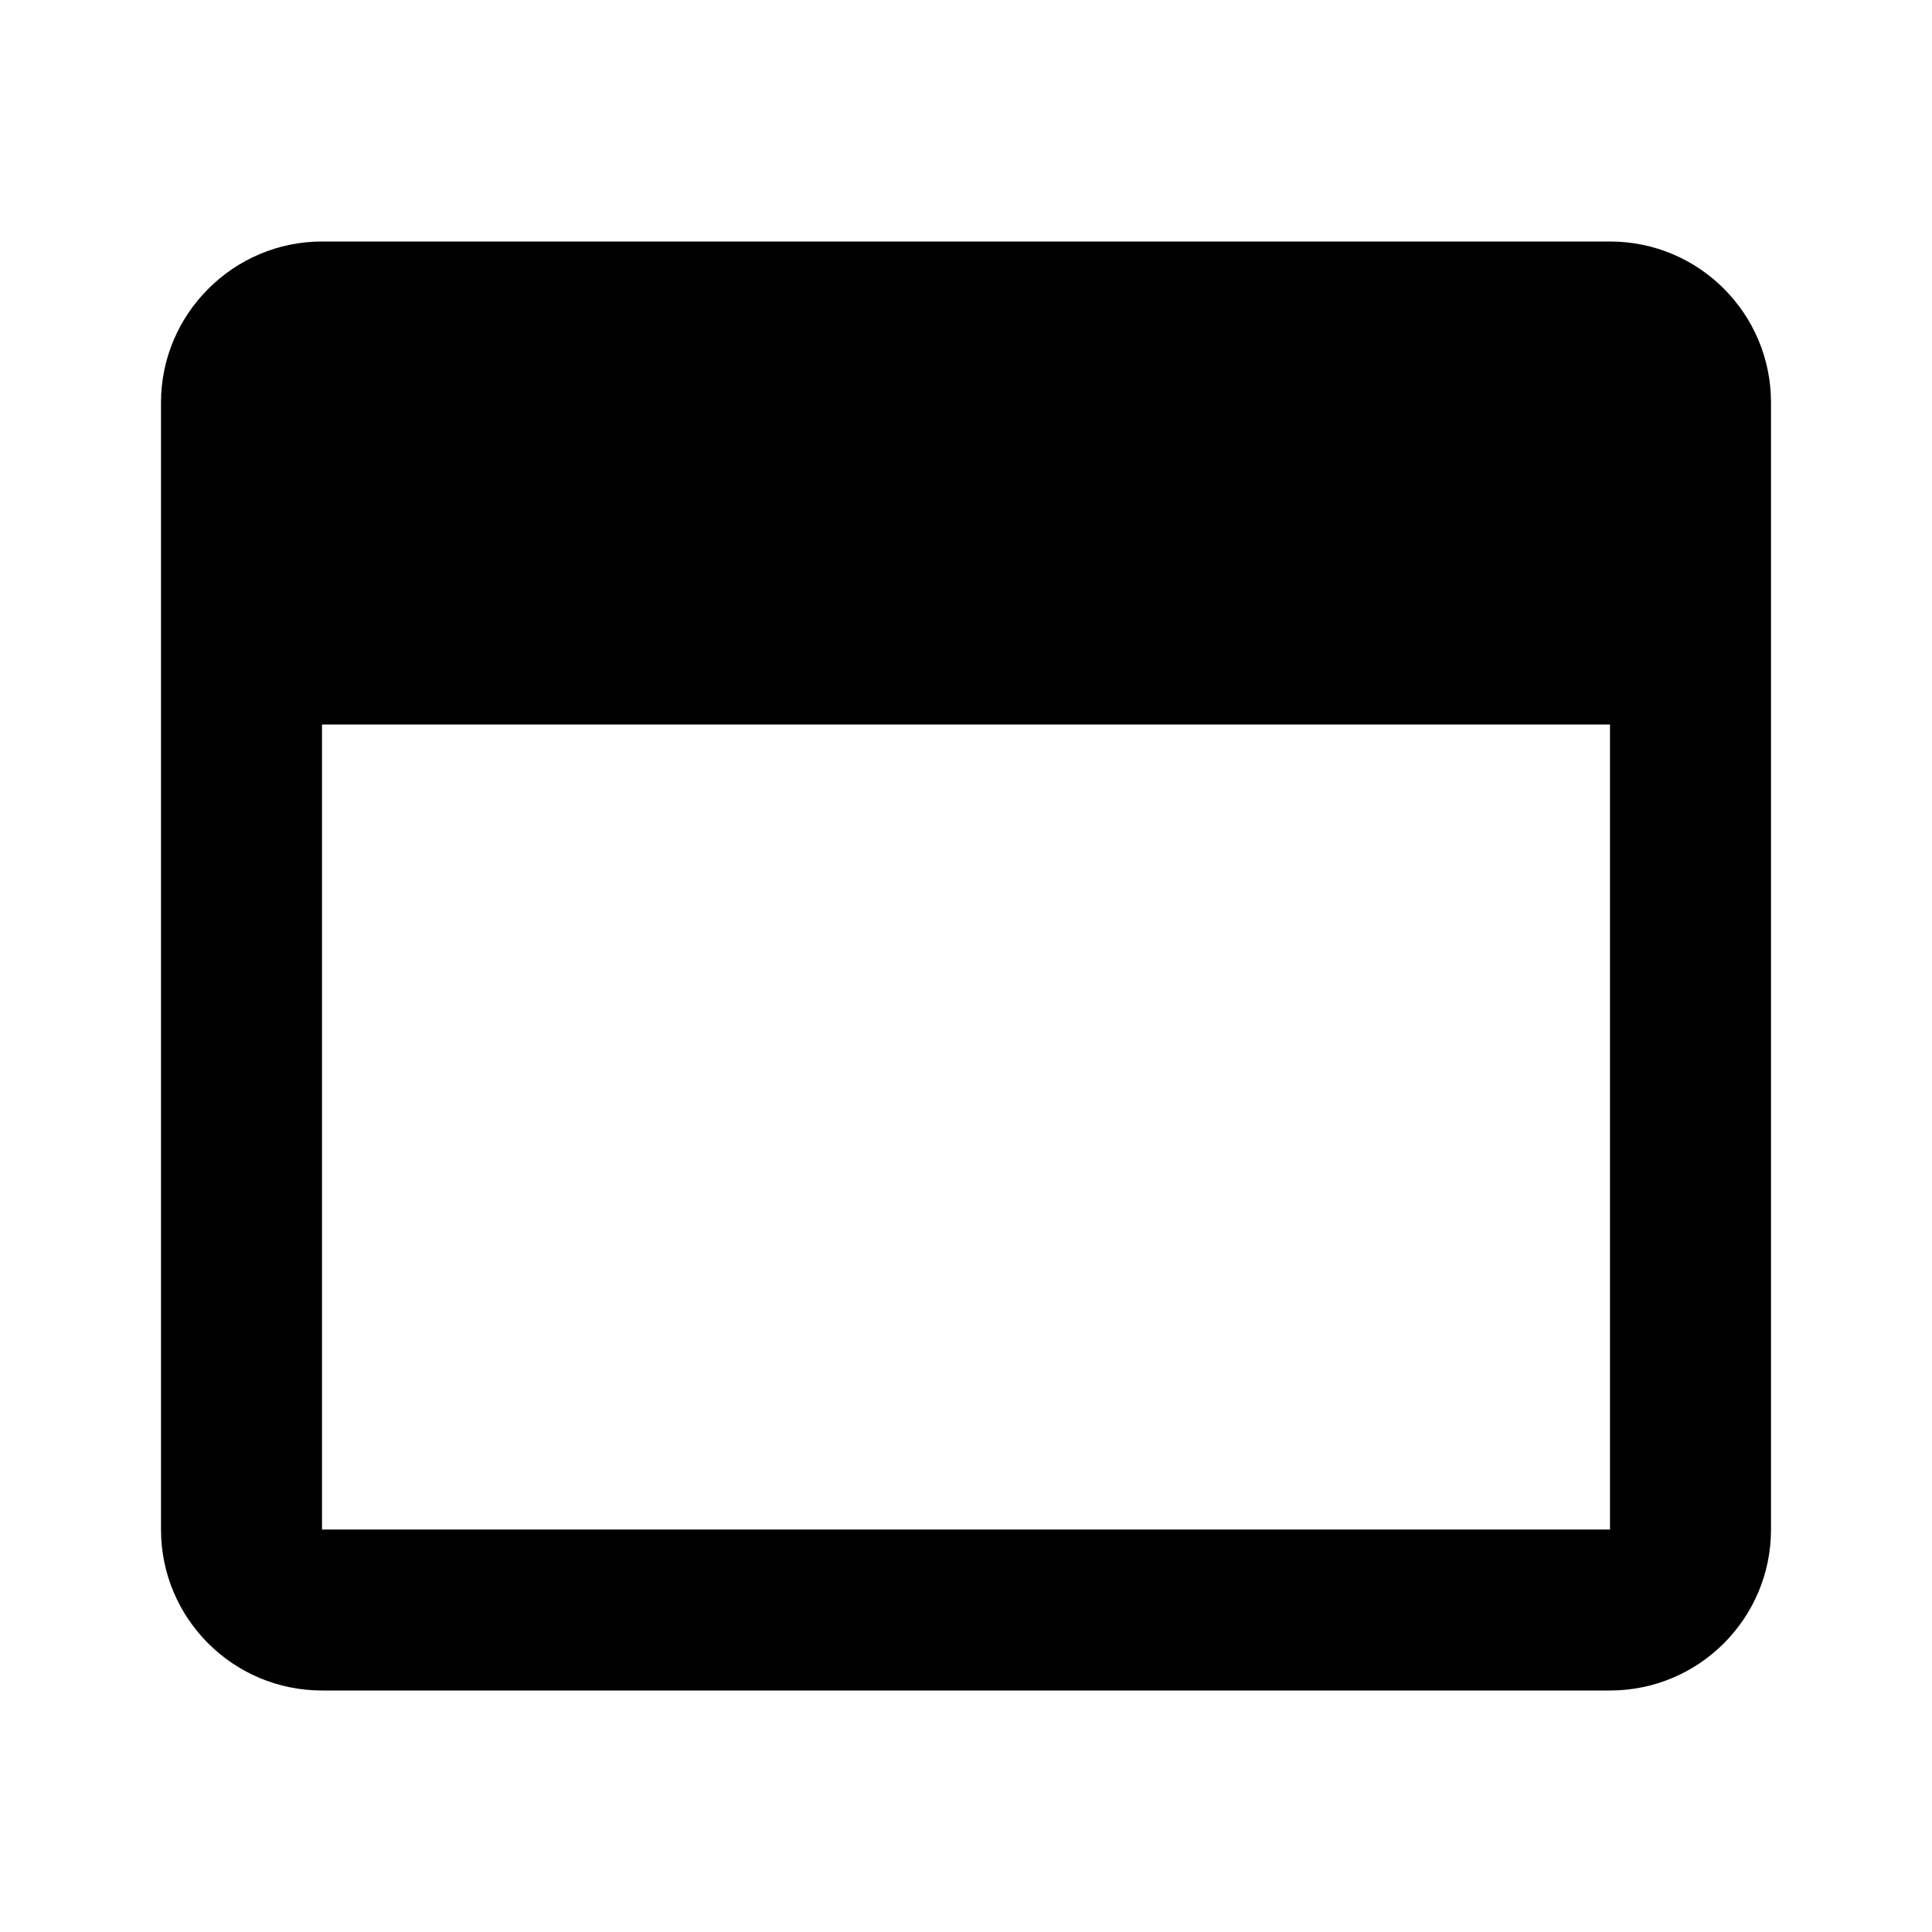
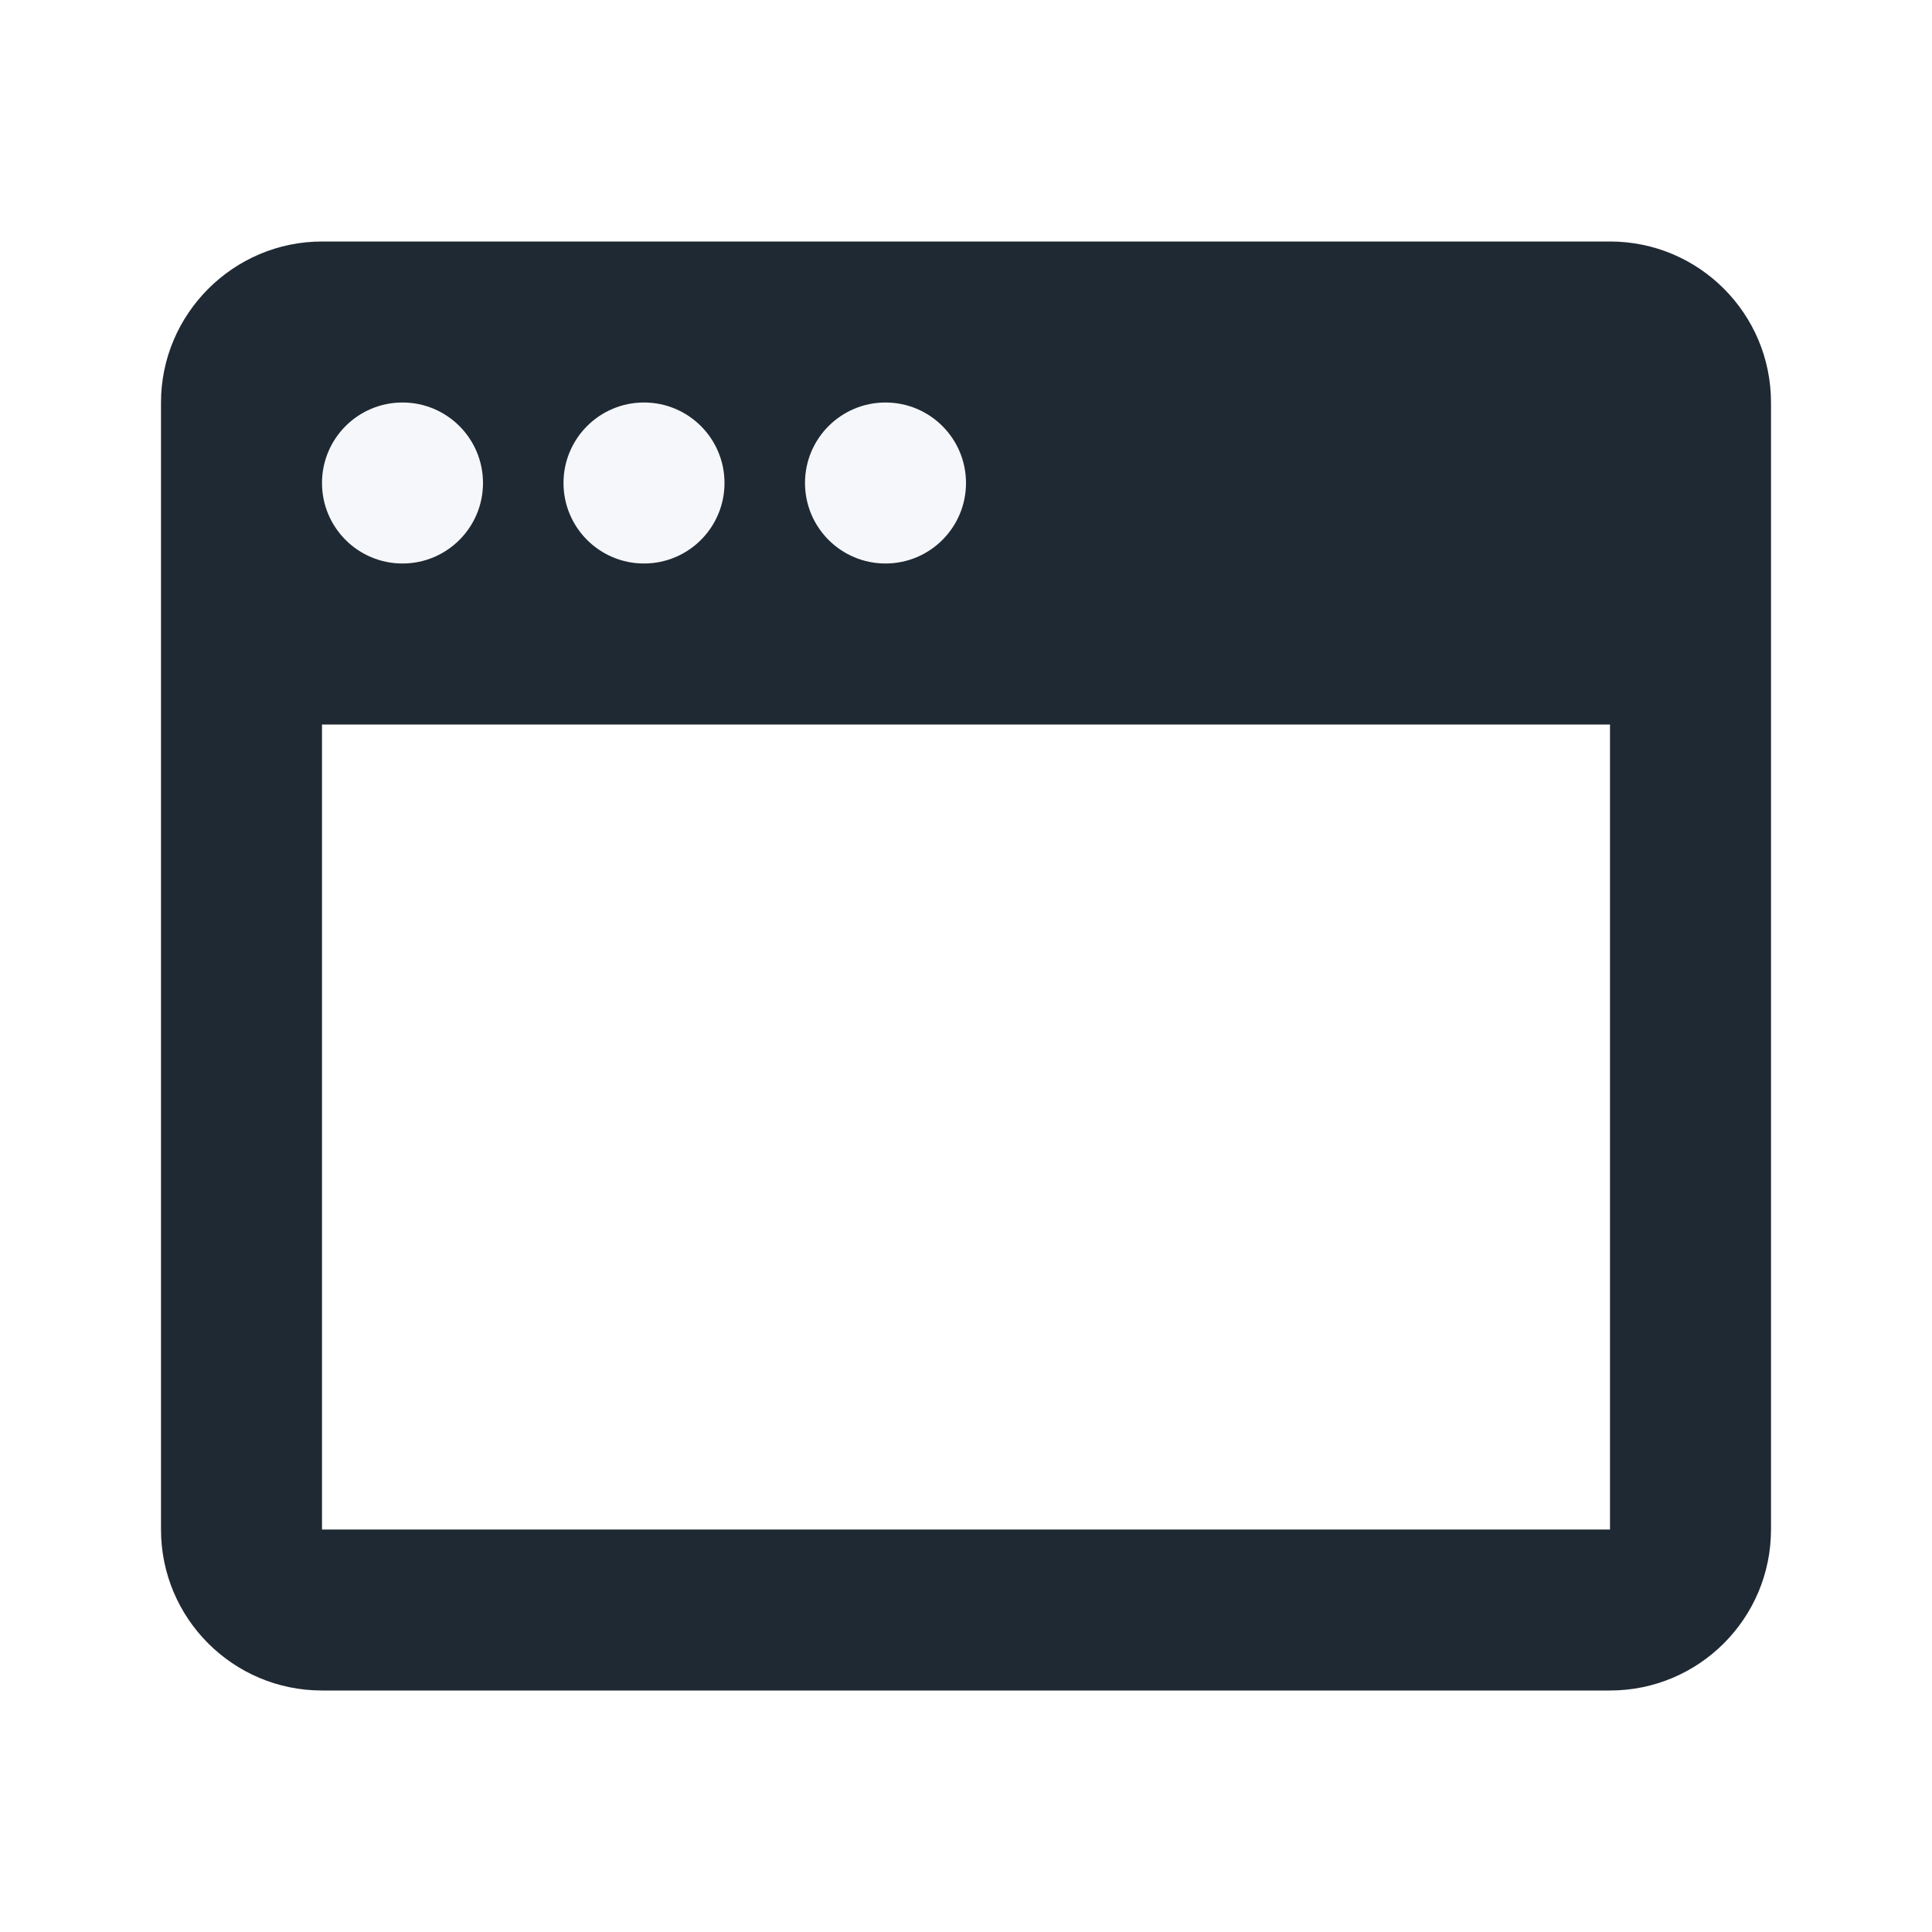
<svg xmlns="http://www.w3.org/2000/svg" viewBox="0 0 24 24" class="icon-application">
-   <path class="primary" d="M4 3h16a2 2 0 0 1 2 2v14a2 2 0 0 1-2 2H4a2 2 0 0 1-2-2V5c0-1.1.9-2 2-2zm0 6v10h16V9H4z" />
-   <path class="secondary" d="M5 7a1 1 0 1 1 0-2 1 1 0 0 1 0 2zm3 0a1 1 0 1 1 0-2 1 1 0 0 1 0 2zm3 0a1 1 0 1 1 0-2 1 1 0 0 1 0 2z" />
+   <path d="M4 3h16a2 2 0 0 1 2 2v14a2 2 0 0 1-2 2H4a2 2 0 0 1-2-2V5c0-1.1.9-2 2-2zm0 6v10h16V9H4z" fill="#1f2933" />
+   <path d="M5 7a1 1 0 1 1 0-2 1 1 0 0 1 0 2zm3 0a1 1 0 1 1 0-2 1 1 0 0 1 0 2zm3 0a1 1 0 1 1 0-2 1 1 0 0 1 0 2z" fill="#f5f7fa" />
</svg>
